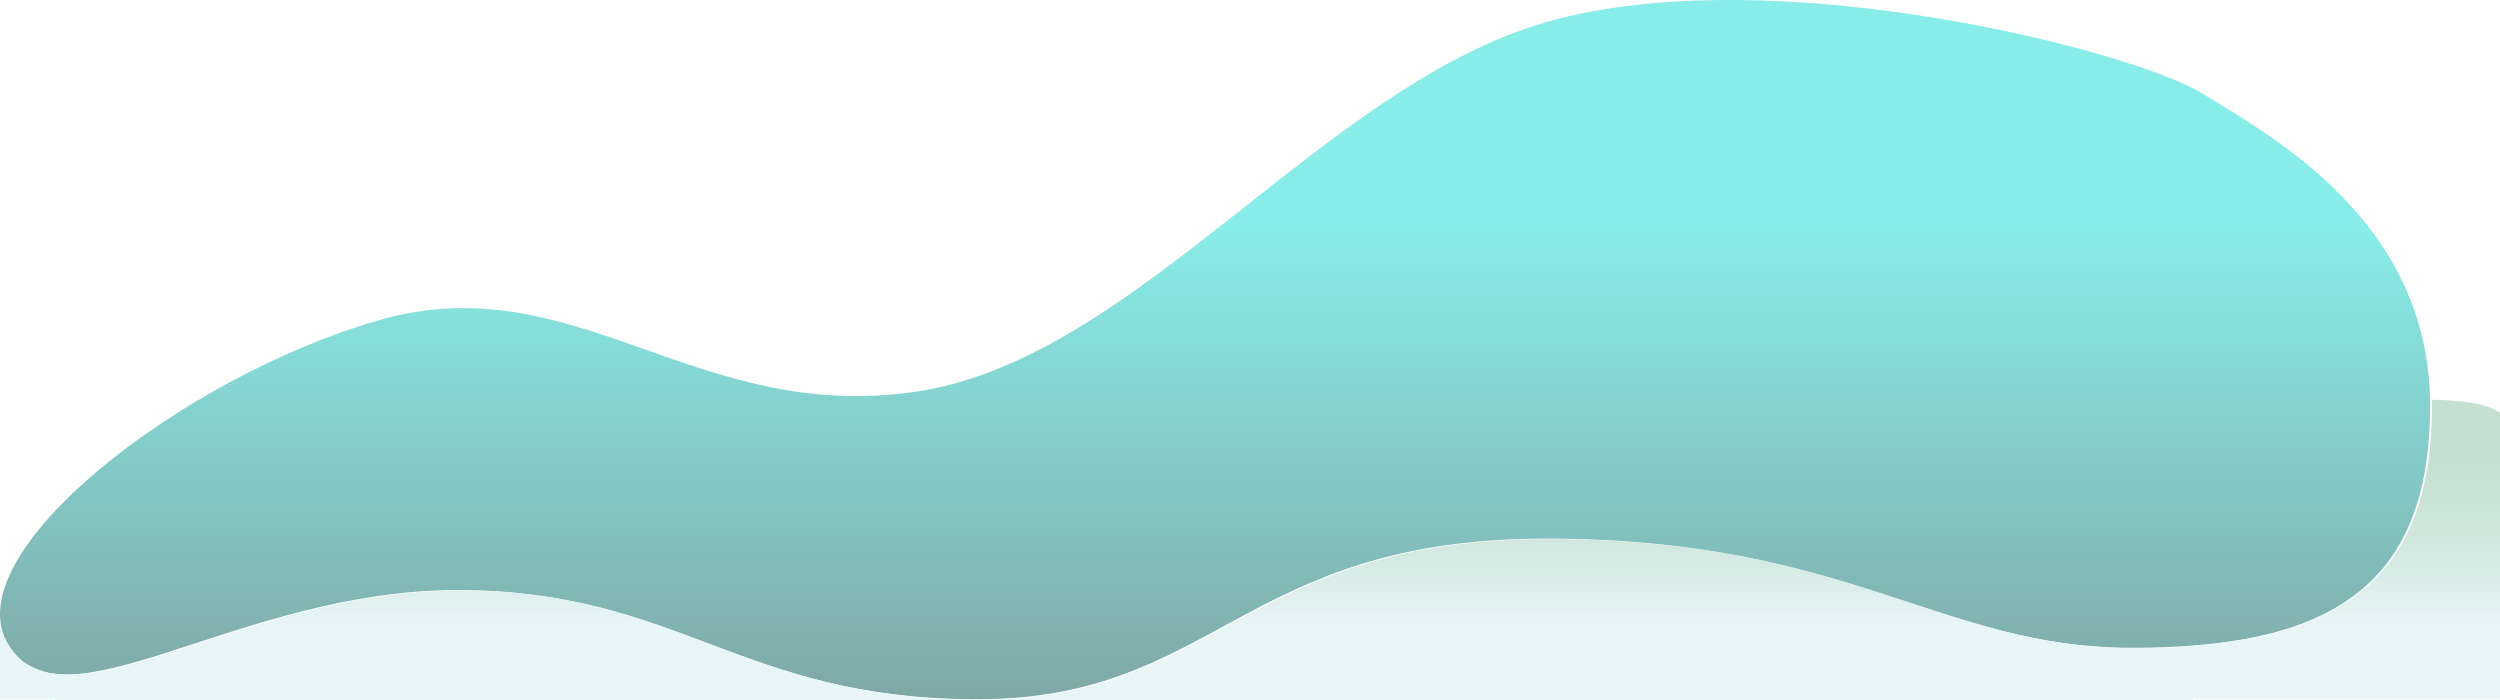
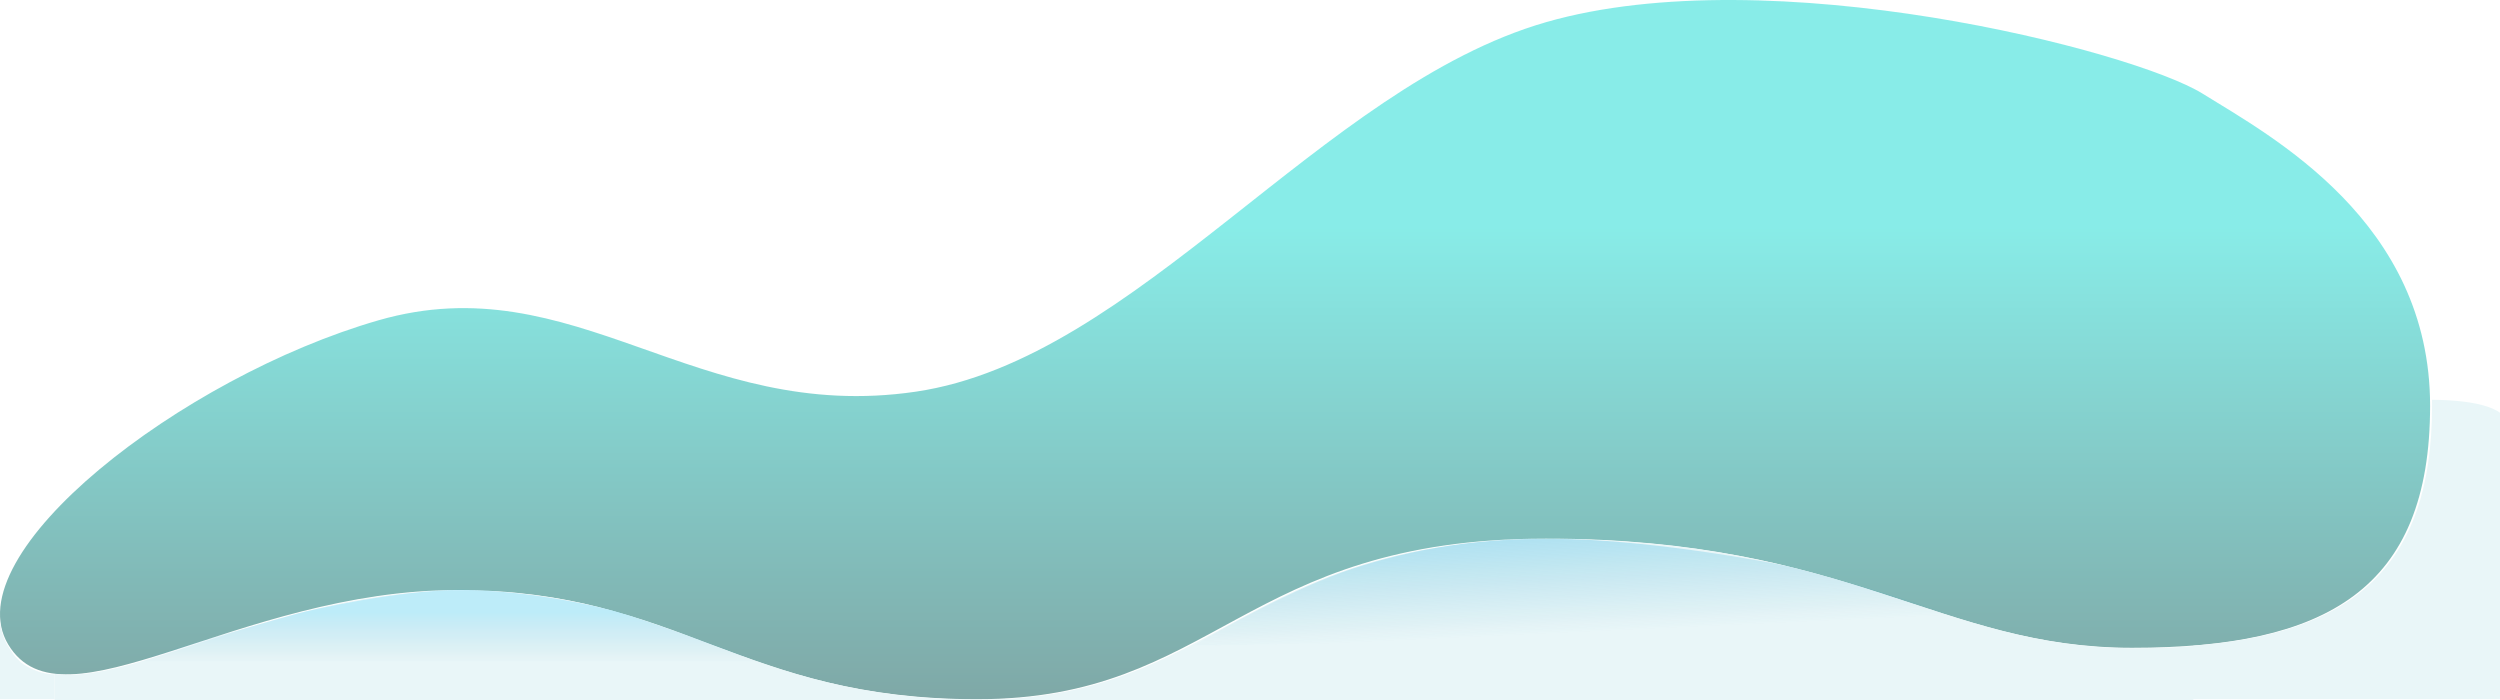
<svg xmlns="http://www.w3.org/2000/svg" width="1280" height="358" viewBox="0 0 1280 358" fill="none">
  <path d="M193.792 163.992C294.332 135.048 355.857 217.197 468.902 200.537C581.947 183.877 676.485 44.486 791.531 11.366C906.577 -21.755 1092.15 25.88 1127.67 47.91C1163.18 69.94 1244.21 113.475 1244.21 207.792C1244.21 302.109 1190.69 331.667 1091.65 331.667C992.612 331.667 947.094 275.775 791.531 275.775C635.969 275.775 622.464 358 500.415 358C378.366 358 347.354 302.109 234.308 302.109C121.263 302.109 32.212 376.5 4.213 330C-23.788 283.5 93.252 192.936 193.792 163.992Z" fill="url(#paint0_linear_4002_21)" fill-opacity="0.5" />
-   <path d="M1245.18 204.68C1268.08 204.91 1285 208.851 1285 220V358H1123V474H28V345.045C68.504 350.764 144.095 302.333 235.308 302.333C348.353 302.333 379.366 358.224 501.414 358.225C623.463 358.225 636.969 276 792.531 276C948.093 276 993.612 331.891 1092.65 331.892C1103.3 331.892 1113.42 331.548 1123 330.821V330.597C1202.58 324.563 1245.21 291.971 1245.21 207.792C1245.21 206.748 1245.2 205.711 1245.18 204.68Z" fill="url(#paint1_linear_4002_21)" />
-   <path d="M0 317C0 317 0 324 4.5 330.5C9 337 9.5 336.5 11.5 338.5C13.5 340.5 20.912 343.699 25 344.5C29.088 345.301 32 345.301 32 345.301V358H0V317Z" fill="#E9F6F8" />
+   <path d="M1245.18 204.68C1268.08 204.91 1285 208.851 1285 220V358H1123V474H28V345.045C68.504 350.764 144.095 302.333 235.308 302.333C348.353 302.333 379.366 358.224 501.414 358.225C623.463 358.225 636.969 276 792.531 276C948.093 276 993.612 331.891 1092.65 331.892C1103.3 331.892 1113.42 331.548 1123 330.821V330.597C1202.58 324.563 1245.21 291.971 1245.21 207.792C1245.21 206.748 1245.2 205.711 1245.18 204.68Z" fill="#E9F6F8" />
+   <path d="M1031.5 328C1017.5 317.5 927.777 292.77 915.5 290C903.223 287.23 849.976 277.499 804 276C758 274.5 721.908 281.479 692.277 291.23C662.646 300.982 624.5 322.5 611.5 330.5L804 328H1031.5Z" fill="url(#paint1_linear_4002_21)" />
+   <path d="M401 343C387.5 338 335 319 318.5 314C302 309 265.337 302 235.5 302C205.663 302 159.5 312 151 314.5C142.5 317 66 338 51 345L235.5 349L401 343Z" fill="url(#paint2_linear_4002_21)" />
+   <path d="M0 317C0 317 0 324 3.938 330.5C7.875 337 8.312 336.5 10.062 338.5C11.812 340.5 18.298 343.699 21.875 344.5C25.452 345.301 28 345.301 28 345.301V358H0V317Z" fill="#E9F6F8" />
  <defs>
    <linearGradient id="paint0_linear_4002_21" x1="619.712" y1="117" x2="619.712" y2="358" gradientUnits="userSpaceOnUse">
      <stop stop-color="#12DAD1" />
      <stop offset="1" stop-color="#00524F" />
    </linearGradient>
-     <linearGradient id="paint1_linear_4002_21" x1="665.5" y1="320.784" x2="665.5" y2="204.68" gradientUnits="userSpaceOnUse">
-       <stop stop-color="#E9F6F8" />
-       <stop offset="1" stop-color="#8CC1A1" stop-opacity="0.5" />
+     <linearGradient id="paint1_linear_4002_21" x1="793.892" y1="233" x2="798.092" y2="324.405" gradientUnits="userSpaceOnUse">
+       <stop stop-color="#10C3FF" stop-opacity="0.51" />
+       <stop offset="1" stop-color="#1E94BB" stop-opacity="0" />
+     </linearGradient>
+     <linearGradient id="paint2_linear_4002_21" x1="235.5" y1="306.406" x2="235.5" y2="339.453" gradientUnits="userSpaceOnUse">
+       <stop offset="0.212" stop-color="#10C3FF" stop-opacity="0.2" />
+       <stop offset="1" stop-color="#1E94BB" stop-opacity="0" />
    </linearGradient>
  </defs>
</svg>
